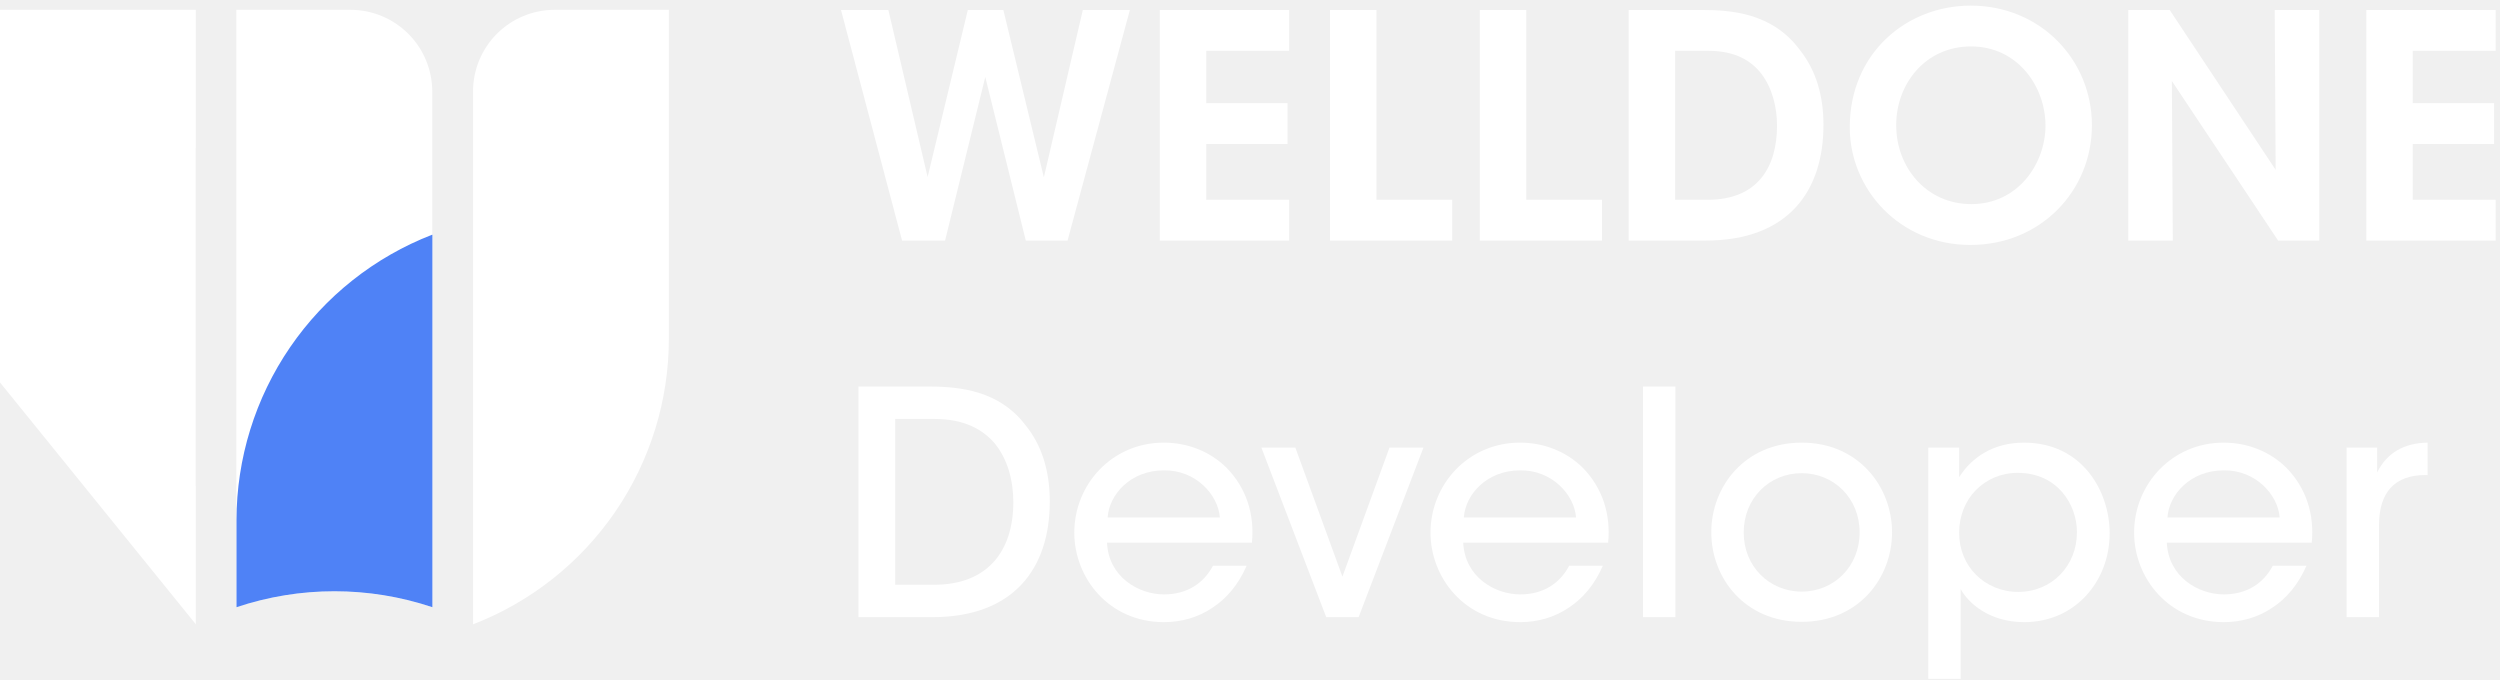
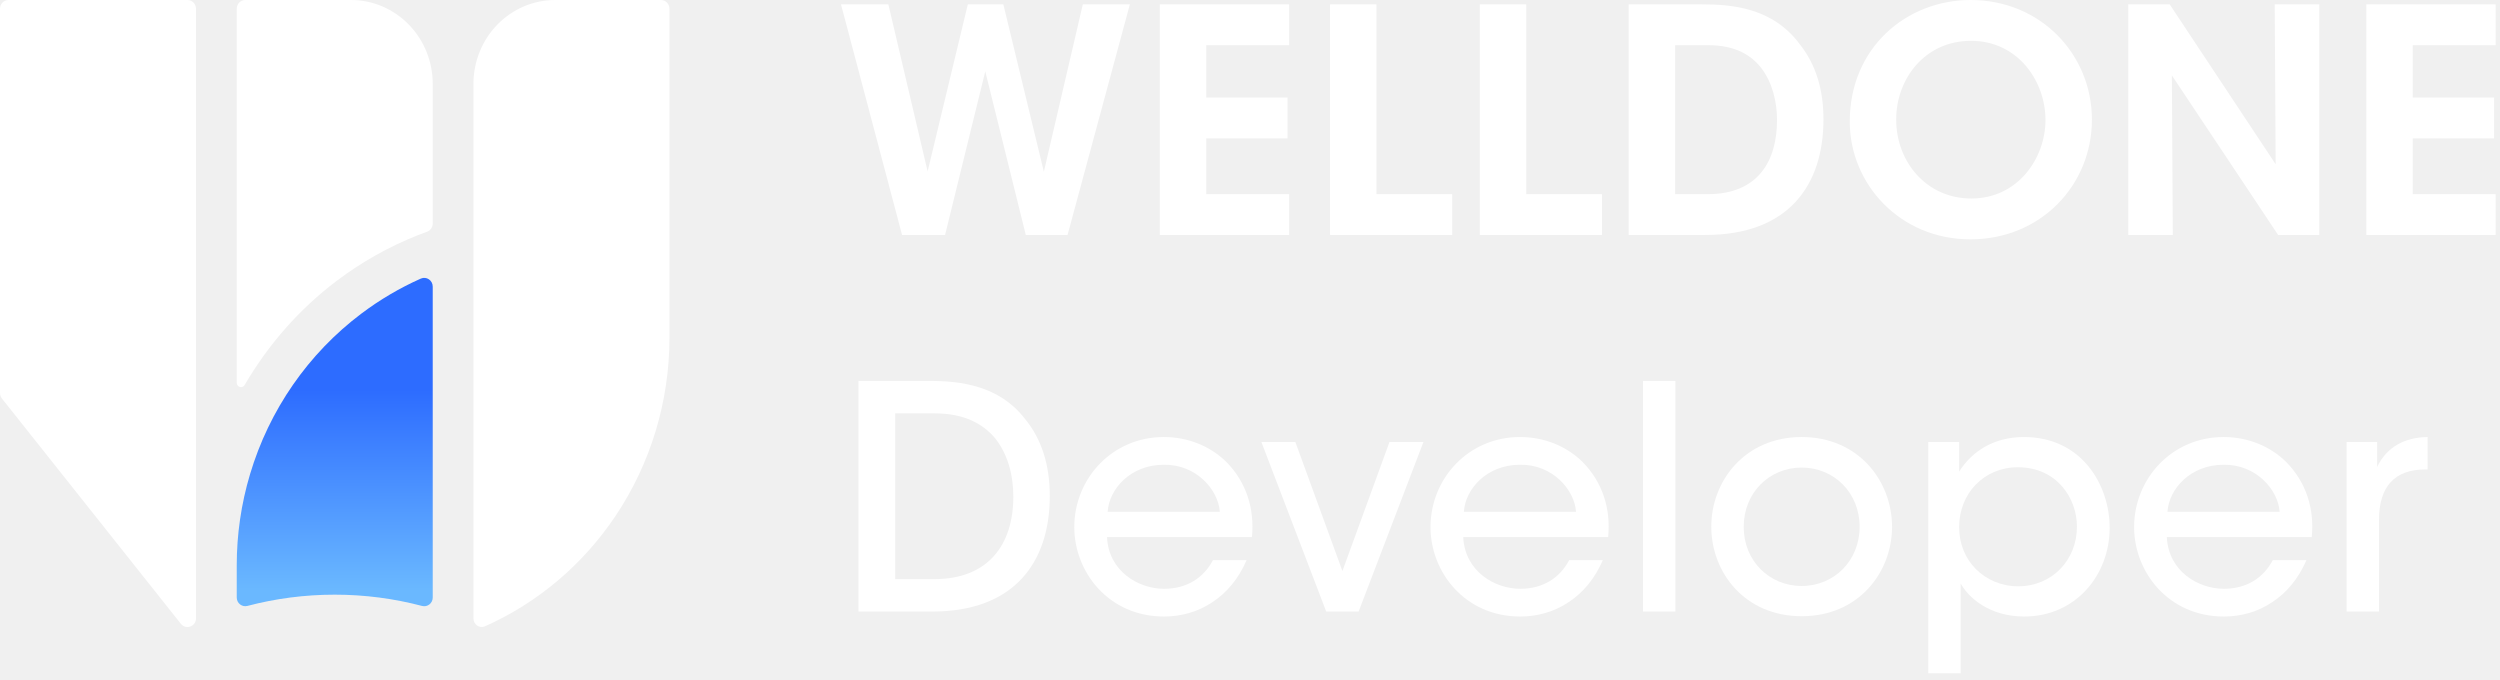
<svg xmlns="http://www.w3.org/2000/svg" width="239" height="65" viewBox="0 0 239 65" fill="none">
-   <path d="M41.317 46.504V58.049C35.241 56.015 28.667 56.015 22.591 58.049V0.938H33.501C35.575 0.938 37.565 1.762 39.032 3.228C40.499 4.694 41.324 6.683 41.325 8.758V14.115L41.317 46.504Z" fill="white" />
-   <path d="M41.335 22.454V58.049C35.259 56.014 28.685 56.014 22.609 58.049V49.743C22.61 43.835 24.397 38.066 27.736 33.193C31.075 28.32 35.81 24.571 41.318 22.437L41.335 22.454Z" fill="#4F82F6" />
-   <path d="M53.042 0.938C52.014 0.936 50.997 1.137 50.047 1.53C49.098 1.922 48.235 2.498 47.508 3.225C46.782 3.951 46.206 4.814 45.814 5.763C45.421 6.713 45.22 7.73 45.222 8.758V59.685C50.734 57.554 55.472 53.806 58.814 48.931C62.155 44.057 63.944 38.285 63.943 32.376V0.938H53.042Z" fill="white" />
-   <path d="M18.721 14.115V0.938H0V36.562L18.721 59.682V46.504H18.709V14.115H18.721Z" fill="white" />
-   <path d="M86.238 23H90.349L94.192 7.359L98.066 23H102.058L108.016 0.954H103.518L99.793 16.952L95.92 0.954H92.524L88.681 16.922L84.927 0.954H80.399L86.238 23Z" fill="white" />
-   <path d="M110.876 23H123.24V19.097H115.316V13.764H123.091V9.862H115.316V4.857H123.24V0.954H110.876V23Z" fill="white" />
-   <path d="M127.149 23H138.828V19.097H131.588V0.954H127.149V23Z" fill="white" />
-   <path d="M141.471 23H153.149V19.097H145.91V0.954H141.471V23Z" fill="white" />
-   <path d="M155.703 23H163.031C171.046 23 174.323 18.174 174.323 11.947C174.323 9.236 173.667 6.793 172.059 4.767C169.437 1.222 165.445 0.954 162.704 0.954H155.703V23ZM160.142 4.857H163.3C165.981 4.857 167.471 5.869 168.394 7.061C169.437 8.432 169.884 10.279 169.884 12.007C169.884 15.969 168.037 19.097 163.27 19.097H160.142V4.857Z" fill="white" />
-   <path d="M176.838 12.185C176.838 18.084 181.605 23.417 188.368 23.417C195.101 23.417 199.987 18.233 199.987 11.977C199.987 5.721 195.071 0.537 188.397 0.537C182.26 0.537 176.838 5.095 176.838 12.156V12.185ZM181.277 11.947C181.277 8.074 184.018 4.439 188.427 4.439C192.926 4.439 195.548 8.312 195.548 12.007C195.548 15.641 192.926 19.514 188.457 19.514C184.167 19.514 181.277 15.999 181.277 11.977V11.947Z" fill="white" />
-   <path d="M207.423 0.954H203.46V23H207.72L207.631 7.746L217.79 23H221.723V0.954H217.463L217.552 16.237L207.423 0.954Z" fill="white" />
-   <path d="M226.219 23H238.583V19.097H230.658V13.764H238.434V9.862H230.658V4.857H238.583V0.954H226.219V23Z" fill="white" />
-   <path d="M82.067 59H89.128C96.874 59 100.36 54.382 100.36 47.947C100.36 45.057 99.615 42.525 97.946 40.529C95.503 37.401 91.839 36.954 88.889 36.954H82.067V59ZM85.582 40.052H89.336C92.167 40.052 93.924 41.035 95.086 42.376C96.308 43.866 96.874 45.892 96.874 48.007C96.874 52.595 94.49 55.902 89.306 55.902H85.582V40.052Z" fill="white" />
-   <path d="M119.684 51.88C119.952 49.169 119.148 46.636 117.241 44.7C115.692 43.18 113.576 42.316 111.253 42.316C106.337 42.316 102.702 46.279 102.702 50.926C102.702 55.217 105.979 59.477 111.282 59.477C112.921 59.477 114.53 59.03 115.9 58.106C117.271 57.213 118.403 55.872 119.177 54.084H115.96C115.066 55.783 113.457 56.825 111.282 56.825C108.839 56.825 105.979 55.157 105.83 51.88H119.684ZM105.89 49.467C106.039 47.262 108.095 44.968 111.253 44.968C114.321 44.908 116.466 47.322 116.615 49.467H105.89Z" fill="white" />
-   <path d="M136.081 42.793H132.834L128.335 55.127L123.836 42.793H120.589L126.786 59H129.884L136.081 42.793Z" fill="white" />
-   <path d="M153.738 51.88C154.006 49.169 153.202 46.636 151.295 44.7C149.746 43.18 147.631 42.316 145.307 42.316C140.391 42.316 136.756 46.279 136.756 50.926C136.756 55.217 140.034 59.477 145.337 59.477C146.975 59.477 148.584 59.03 149.954 58.106C151.325 57.213 152.457 55.872 153.232 54.084H150.014C149.12 55.783 147.511 56.825 145.337 56.825C142.894 56.825 140.034 55.157 139.885 51.88H153.738ZM139.944 49.467C140.093 47.262 142.149 44.968 145.307 44.968C148.375 44.908 150.521 47.322 150.669 49.467H139.944Z" fill="white" />
-   <path d="M157.069 59H160.167V36.954H157.069V59Z" fill="white" />
-   <path d="M163.6 50.897C163.6 55.246 166.788 59.447 172.24 59.447C177.692 59.447 180.88 55.246 180.88 50.897C180.88 46.547 177.692 42.316 172.24 42.316C166.788 42.316 163.6 46.547 163.6 50.867V50.897ZM166.699 50.897C166.699 47.649 169.142 45.236 172.24 45.236C175.338 45.236 177.781 47.649 177.781 50.897C177.781 54.144 175.338 56.557 172.24 56.557C169.142 56.557 166.699 54.144 166.699 50.926V50.897Z" fill="white" />
-   <path d="M184.344 64.899H187.442V59V56.319C188.157 57.63 190.153 59.477 193.52 59.477C198.376 59.477 201.683 55.574 201.683 50.986C201.683 46.964 199.061 42.316 193.49 42.316C190.6 42.316 188.515 43.687 187.293 45.623V42.793H184.344V64.899ZM198.555 50.897C198.555 54.055 196.201 56.587 192.924 56.587C191.345 56.587 189.915 55.961 188.902 54.948C187.889 53.935 187.293 52.535 187.293 50.926C187.293 49.318 187.889 47.888 188.872 46.875C189.885 45.832 191.285 45.206 192.894 45.206C196.678 45.206 198.555 48.215 198.555 50.867V50.897Z" fill="white" />
-   <path d="M221.003 51.88C221.271 49.169 220.467 46.636 218.56 44.7C217.011 43.18 214.895 42.316 212.572 42.316C207.656 42.316 204.021 46.279 204.021 50.926C204.021 55.217 207.298 59.477 212.601 59.477C214.24 59.477 215.849 59.03 217.219 58.106C218.59 57.213 219.722 55.872 220.496 54.084H217.279C216.385 55.783 214.776 56.825 212.601 56.825C210.158 56.825 207.298 55.157 207.149 51.88H221.003ZM207.209 49.467C207.358 47.262 209.414 44.968 212.572 44.968C215.64 44.908 217.785 47.322 217.934 49.467H207.209Z" fill="white" />
-   <path d="M224.333 59H227.432V50.241C227.432 47.024 228.951 45.415 231.871 45.415H232.079V42.316C229.875 42.346 228.176 43.27 227.253 45.176V42.793H224.333V59Z" fill="white" />
+   <path d="M86.238 22.463H90.349L94.192 6.822L98.066 22.463H102.058L108.016 0.417H103.518L99.793 16.416L95.92 0.417H92.524L88.681 16.386L84.927 0.417H80.399L86.238 22.463Z" fill="white" />
+   <path d="M110.876 22.463H123.24V18.561H115.316V13.228H123.091V9.325H115.316V4.32H123.24V0.417H110.876V22.463Z" fill="white" />
+   <path d="M127.149 22.463H138.828V18.561H131.588V0.417H127.149V22.463Z" fill="white" />
+   <path d="M141.471 22.463H153.149V18.561H145.91V0.417H141.471V22.463Z" fill="white" />
+   <path d="M155.703 22.463H163.031C171.046 22.463 174.323 17.637 174.323 11.411C174.323 8.699 173.667 6.256 172.059 4.231C169.437 0.685 165.445 0.417 162.704 0.417H155.703V22.463ZM160.142 4.32H163.3C165.981 4.32 167.471 5.333 168.394 6.525C169.437 7.895 169.884 9.742 169.884 11.47C169.884 15.432 168.037 18.561 163.27 18.561H160.142V4.32Z" fill="white" />
+   <path d="M176.838 11.649C176.838 17.548 181.605 22.881 188.368 22.881C195.101 22.881 199.987 17.697 199.987 11.44C199.987 5.184 195.071 0 188.397 0C182.26 0 176.838 4.558 176.838 11.619V11.649ZM181.277 11.411C181.277 7.537 184.018 3.903 188.427 3.903C192.926 3.903 195.548 7.776 195.548 11.47C195.548 15.105 192.926 18.978 188.457 18.978C184.167 18.978 181.277 15.462 181.277 11.44V11.411Z" fill="white" />
+   <path d="M207.423 0.417H203.46V22.463H207.72L207.631 7.21L217.79 22.463H221.723V0.417H217.463L217.552 15.701L207.423 0.417Z" fill="white" />
+   <path d="M226.219 22.463H238.583V18.561H230.658V13.228H238.434V9.325H230.658V4.32H238.583V0.417H226.219V22.463Z" fill="white" />
+   <path d="M82.067 58.464H89.128C96.874 58.464 100.36 53.846 100.36 47.41C100.36 44.521 99.615 41.988 97.946 39.992C95.503 36.864 91.839 36.417 88.889 36.417H82.067V58.464ZM85.582 39.516H89.336C92.167 39.516 93.924 40.499 95.086 41.839C96.308 43.329 96.874 45.355 96.874 47.47C96.874 52.058 94.49 55.365 89.306 55.365H85.582V39.516Z" fill="white" />
+   <path d="M119.684 51.343C119.952 48.632 119.148 46.1 117.241 44.163C115.692 42.644 113.576 41.78 111.253 41.78C106.337 41.78 102.702 45.742 102.702 50.39C102.702 54.68 105.979 58.94 111.282 58.94C112.921 58.94 114.53 58.493 115.9 57.57C117.271 56.676 118.403 55.335 119.177 53.548H115.96C115.066 55.246 113.457 56.289 111.282 56.289C108.839 56.289 105.979 54.62 105.83 51.343H119.684ZM105.89 48.93C106.039 46.725 108.095 44.431 111.253 44.431C114.321 44.372 116.466 46.785 116.615 48.93H105.89Z" fill="white" />
+   <path d="M136.081 42.256H132.834L128.335 54.59L123.836 42.256H120.589L126.786 58.464H129.884L136.081 42.256Z" fill="white" />
+   <path d="M153.738 51.343C154.006 48.632 153.202 46.1 151.295 44.163C149.746 42.644 147.631 41.78 145.307 41.78C140.391 41.78 136.756 45.742 136.756 50.39C136.756 54.68 140.034 58.94 145.337 58.94C146.975 58.94 148.584 58.493 149.954 57.57C151.325 56.676 152.457 55.335 153.232 53.548H150.014C149.12 55.246 147.511 56.289 145.337 56.289C142.894 56.289 140.034 54.62 139.885 51.343H153.738ZM139.944 48.93C140.093 46.725 142.149 44.431 145.307 44.431C148.375 44.372 150.521 46.785 150.669 48.93H139.944Z" fill="white" />
+   <path d="M157.069 58.464H160.167V36.417H157.069V58.464Z" fill="white" />
+   <path d="M163.6 50.36C163.6 54.71 166.788 58.91 172.24 58.91C177.692 58.91 180.88 54.71 180.88 50.36C180.88 46.01 177.692 41.78 172.24 41.78C166.788 41.78 163.6 46.01 163.6 50.33V50.36ZM166.699 50.36C166.699 47.113 169.142 44.699 172.24 44.699C175.338 44.699 177.781 47.113 177.781 50.36C177.781 53.607 175.338 56.02 172.24 56.02C169.142 56.02 166.699 53.607 166.699 50.39V50.36Z" fill="white" />
+   <path d="M184.344 64.362H187.442V58.464V55.782C188.157 57.093 190.153 58.94 193.52 58.94C198.376 58.94 201.683 55.037 201.683 50.449C201.683 46.427 199.061 41.78 193.49 41.78C190.6 41.78 188.515 43.15 187.293 45.087V42.256H184.344V64.362ZM198.555 50.36C198.555 53.518 196.201 56.05 192.924 56.05C191.345 56.05 189.915 55.425 188.902 54.412C187.889 53.399 187.293 51.999 187.293 50.39C187.293 48.781 187.889 47.351 188.872 46.338C189.885 45.295 191.285 44.67 192.894 44.67C196.678 44.67 198.555 47.679 198.555 50.33V50.36Z" fill="white" />
+   <path d="M221.003 51.343C221.271 48.632 220.467 46.1 218.56 44.163C217.011 42.644 214.895 41.78 212.572 41.78C207.656 41.78 204.021 45.742 204.021 50.39C204.021 54.68 207.298 58.94 212.601 58.94C214.24 58.94 215.849 58.493 217.219 57.57C218.59 56.676 219.722 55.335 220.496 53.548H217.279C216.385 55.246 214.776 56.289 212.601 56.289C210.158 56.289 207.298 54.62 207.149 51.343H221.003ZM207.209 48.93C207.358 46.725 209.414 44.431 212.572 44.431C215.64 44.372 217.785 46.785 217.934 48.93H207.209Z" fill="white" />
+   <path d="M224.333 58.464H227.432V49.705C227.432 46.487 228.951 44.878 231.871 44.878H232.079V41.78C229.875 41.809 228.176 42.733 227.253 44.64V42.256H224.333V58.464Z" fill="white" />
+   <path d="M53.088 0C52.059 0 51.041 0.204 50.091 0.608C49.14 1.012 48.279 1.603 47.55 2.348C46.823 3.095 46.247 3.98 45.853 4.956C45.461 5.932 45.259 6.977 45.261 8.032V59.116C45.261 59.705 45.837 60.109 46.364 59.874C51.41 57.626 55.746 53.963 58.866 49.292C62.21 44.287 64 38.359 64 32.288V0.839C64 0.377 63.635 0 63.183 0H53.088Z" fill="white" />
+   <path d="M18.737 0.833C18.737 0.373 18.371 0 17.92 0H0.815C0.363 0 0 0.373 0 0.833V37.572C0 37.764 0.063 37.949 0.182 38.097L17.287 59.632C17.771 60.242 18.739 59.892 18.739 59.108V0.833H18.737Z" fill="white" />
+   <path d="M41.369 8.032V21.367C41.369 21.717 41.155 22.031 40.832 22.149C40.542 22.256 40.253 22.366 39.963 22.478C37.194 23.573 34.583 25.038 32.205 26.835C28.647 29.517 25.644 32.933 23.39 36.804C23.177 37.168 22.632 37.017 22.632 36.592V0.839C22.632 0.375 22.998 1.54575e-05 23.449 1.54575e-05H33.544C34.571 -0.002 35.59 0.206 36.541 0.608C37.49 1.012 38.354 1.603 39.081 2.35C39.808 3.095 40.385 3.982 40.777 4.956C41.171 5.932 41.371 6.977 41.369 8.032Z" fill="white" />
+   <path d="M41.369 57.123V27.399C41.369 26.802 40.769 26.394 40.232 26.633C38.221 27.528 36.304 28.654 34.52 30.001C29.461 33.816 25.74 39.19 23.906 45.328C23.055 48.171 22.632 51.11 22.632 54.044V57.123C22.632 57.668 23.137 58.063 23.653 57.926C26.319 57.225 29.116 56.85 31.999 56.85C34.881 56.85 37.68 57.225 40.346 57.928C40.865 58.066 41.369 57.67 41.369 57.125V57.123Z" fill="url(#paint0_linear_1673_9007)" />
+   <defs>
+     <linearGradient id="paint0_linear_1673_9007" x1="32.001" y1="29.499" x2="32.001" y2="57.171" gradientUnits="userSpaceOnUse">
+       <stop offset="0.28" stop-color="#2D6CFF" />
+       <stop offset="0.97" stop-color="#6AB8FF" />
+     </linearGradient>
+   </defs>
</svg>
